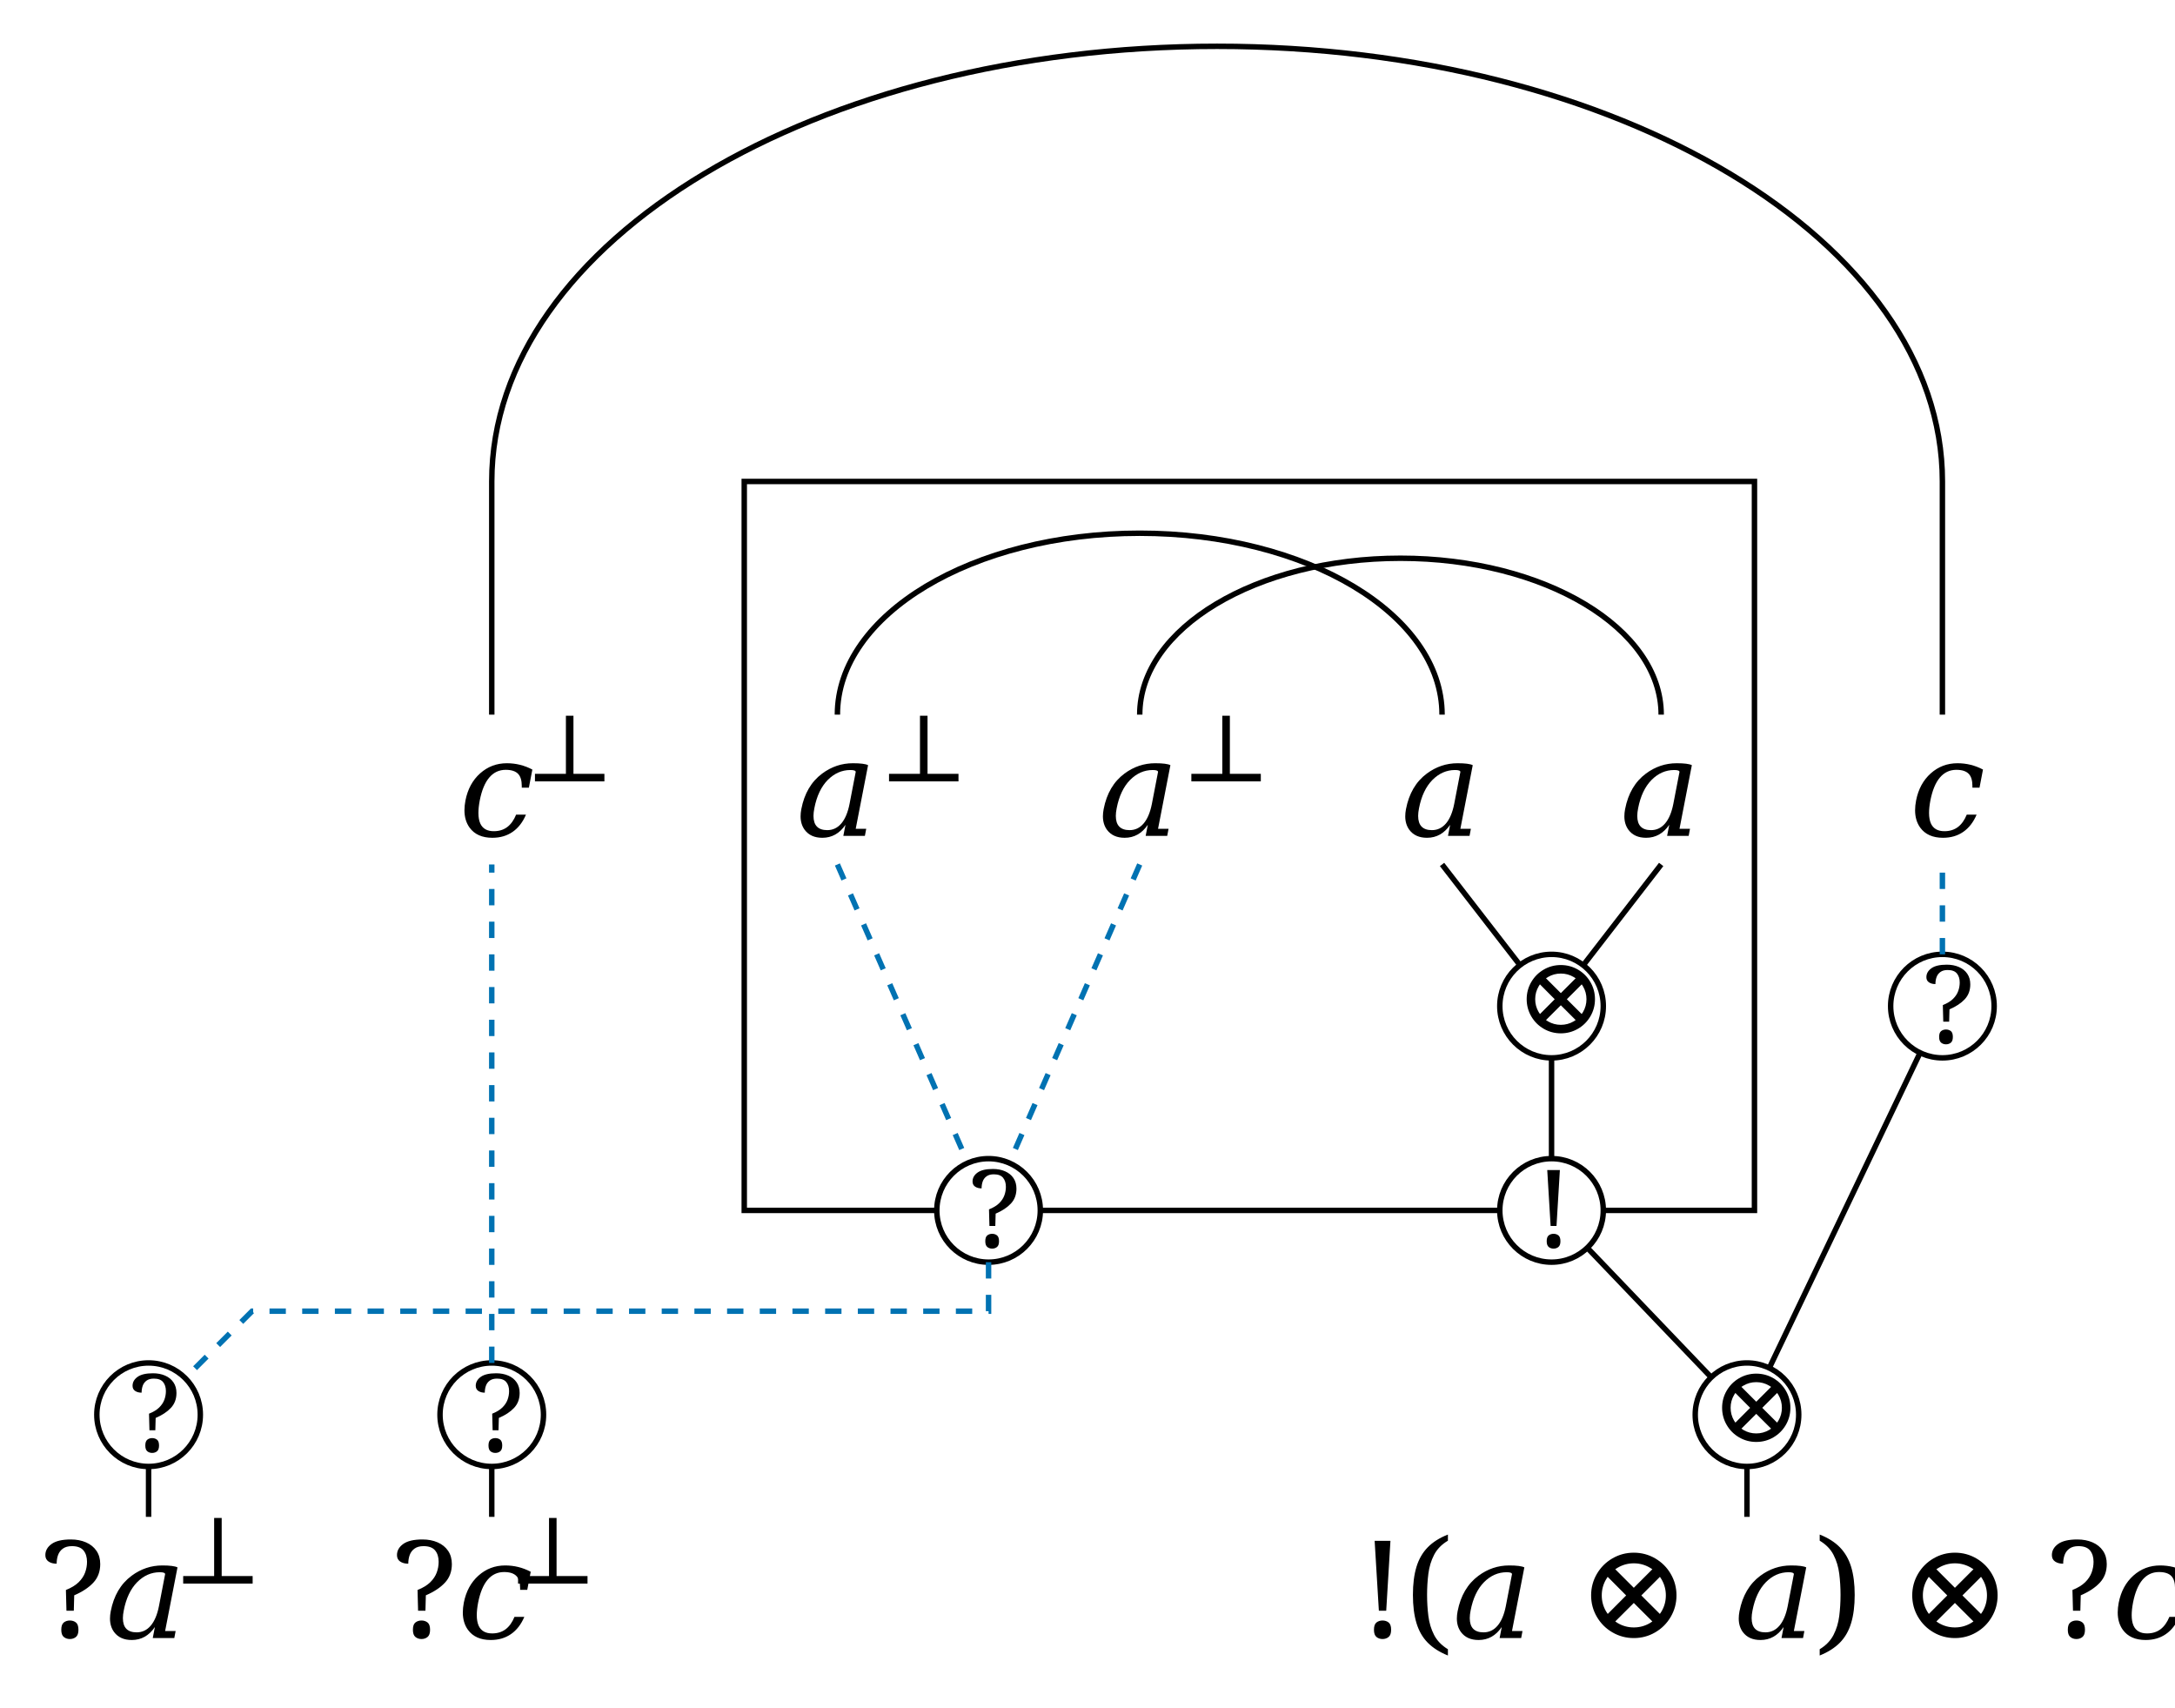
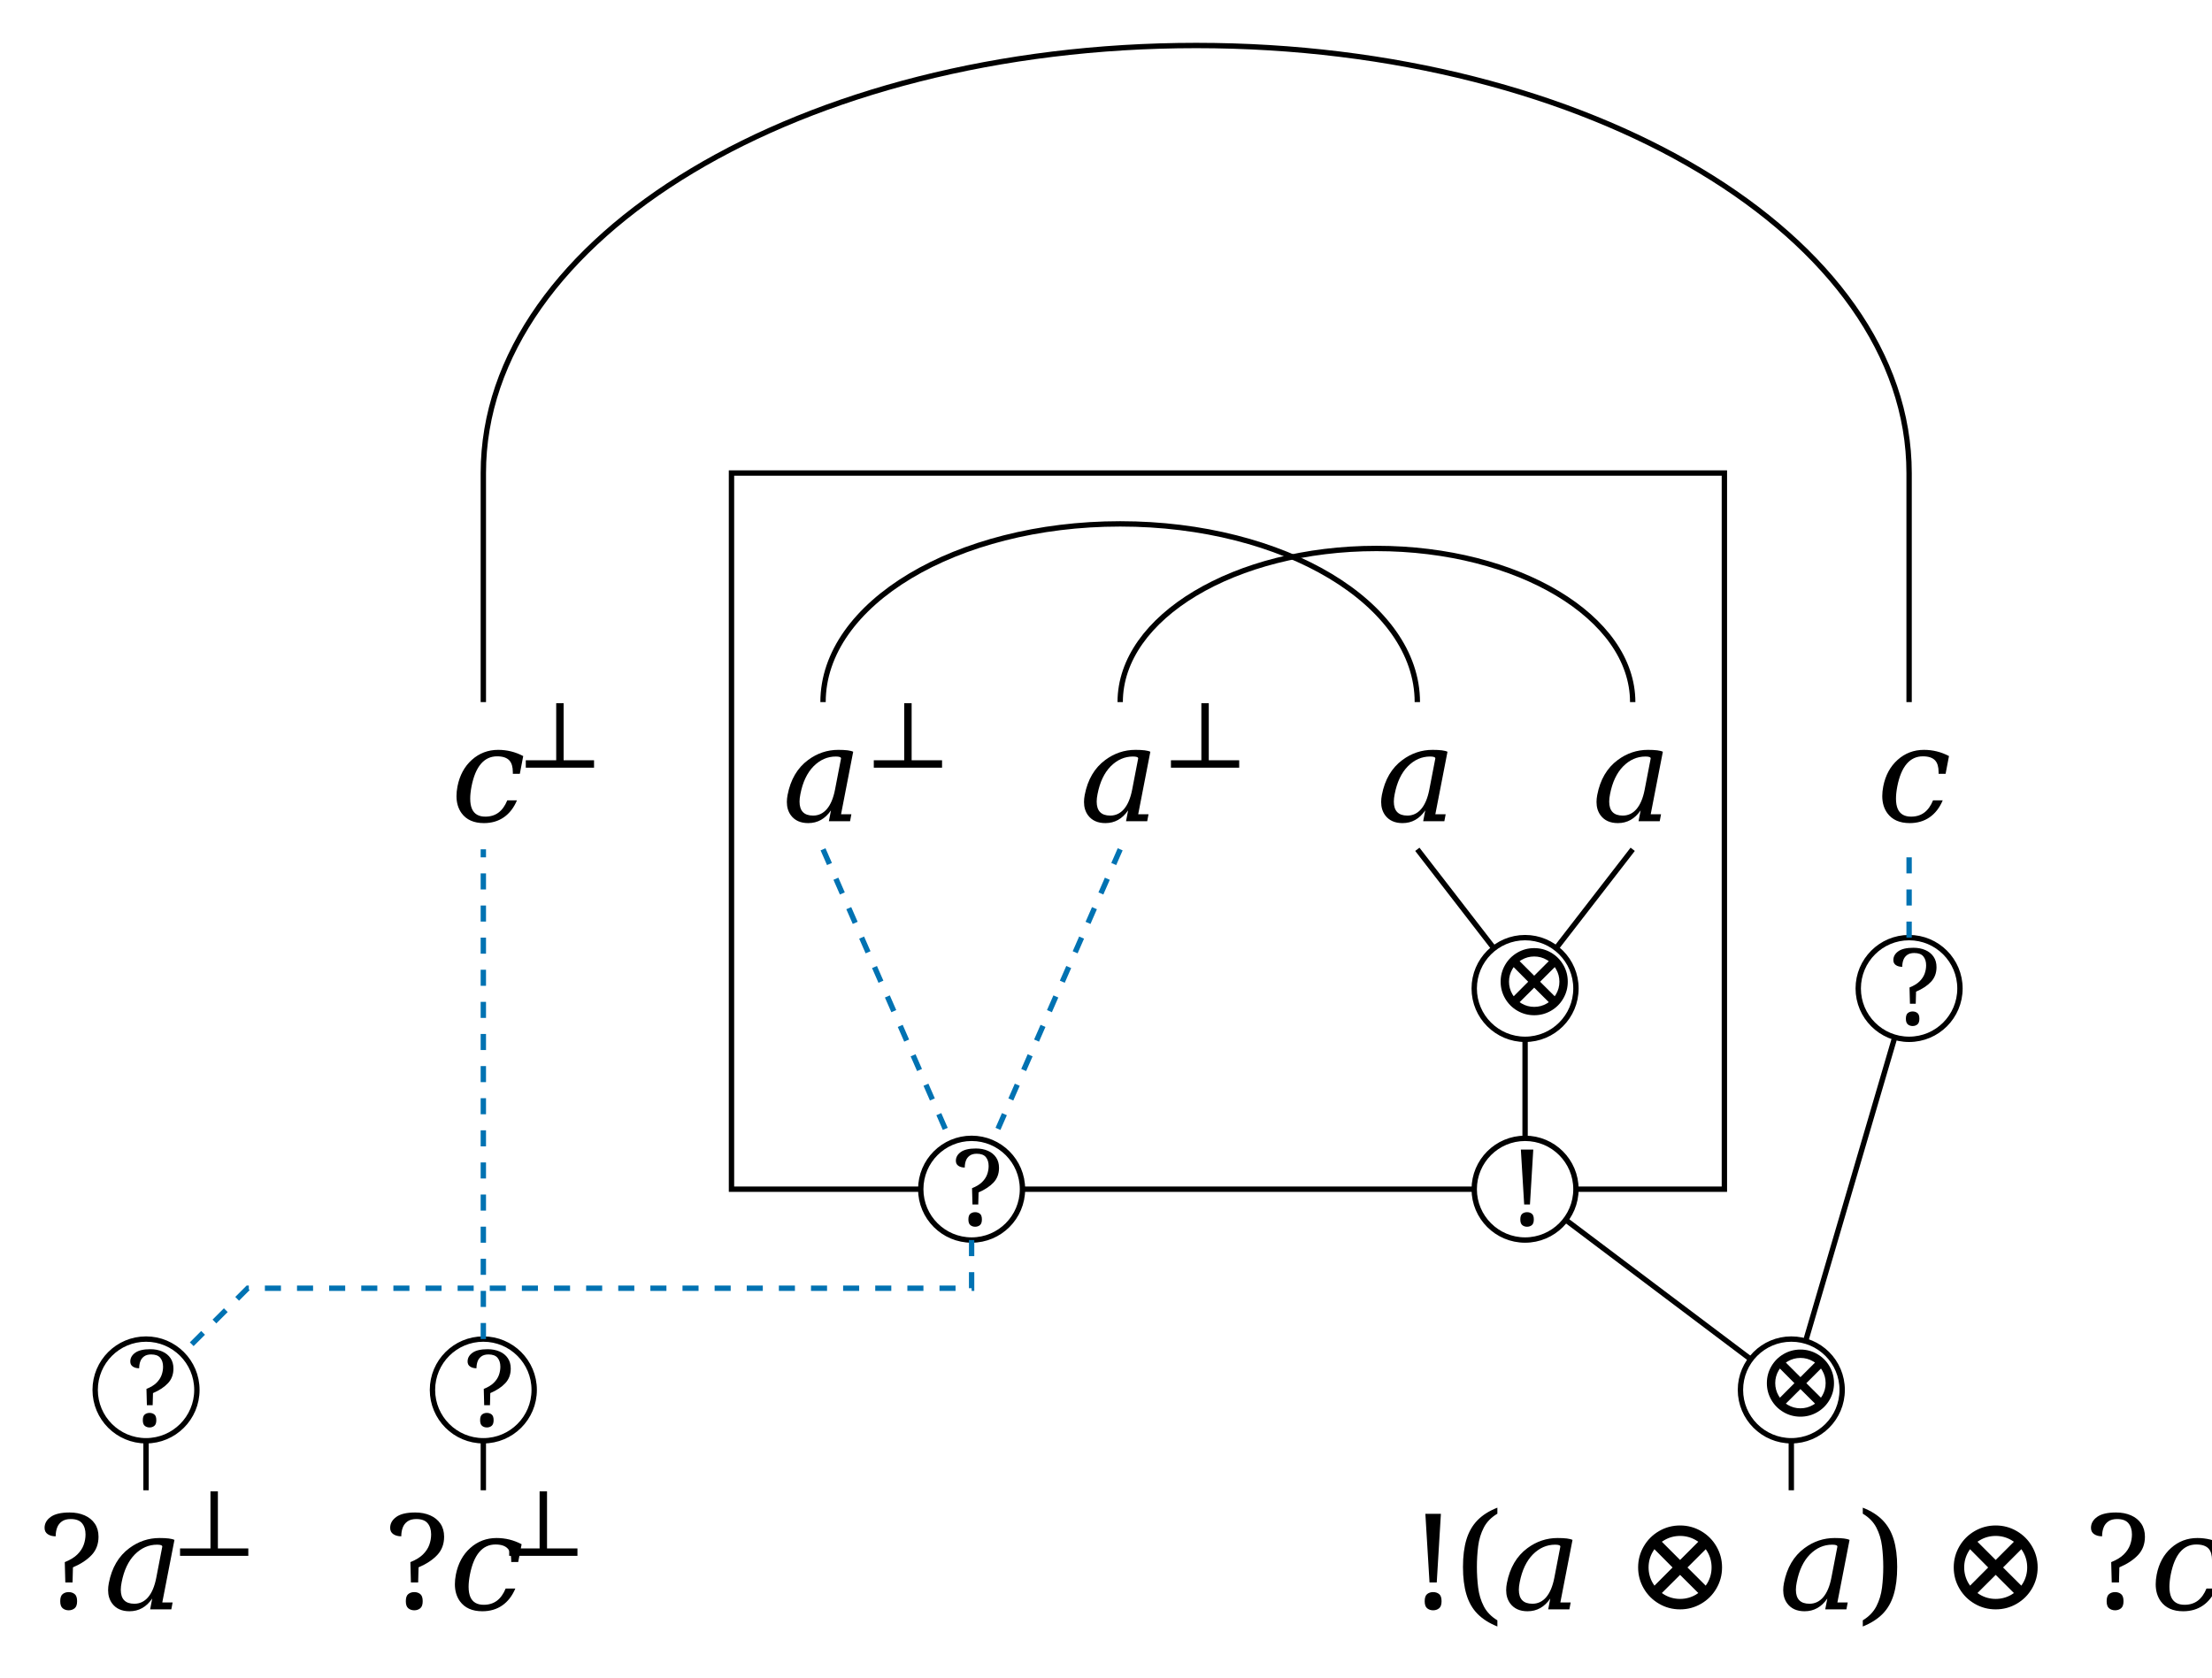
- <svg xmlns="http://www.w3.org/2000/svg" role="img" width="255.536" height="200.592" viewBox="0 0 15971 12537" font-family="'Euler Math', 'Neo Euler', serif" font-size="1000" fill="black">
+ <svg xmlns="http://www.w3.org/2000/svg" role="img" width="264.416" height="200.592" viewBox="0 0 16526 12537" font-family="'Euler Math', 'Neo Euler', serif" font-size="1000" fill="black">
  <g fill="none" stroke="black" stroke-width="40">
    <circle id="o0" cx="1091" cy="10387" r="380" />
    <path d="M1091 10767V11137" />
    <circle id="o2" cx="3611" cy="10387" r="380" />
    <path d="M3611 10767V11137" />
-     <circle id="o4" cx="12828" cy="10387" r="380" />
-     <path d="M12565 10112L11656 9162" />
-     <path d="M12992 10044L14099 7730" />
-     <path d="M12828 10767V11137" />
-     <circle id="o5" cx="11393" cy="8887" r="380" />
-     <path d="M11393 8507L11393 7767" />
-     <circle id="o6" cx="11393" cy="7387" r="380" />
-     <path d="M11161 7086L10589 6347" />
-     <path d="M11626 7087L12198 6347" />
+     <circle id="o4" cx="13383" cy="10387" r="380" />
+     <path d="M13080 10158L11697 9116" />
+     <path d="M13490 10022L14156 7752" />
+     <path d="M13383 10767V11137" />
+     <circle id="o5" cx="11394" cy="8887" r="380" />
+     <path d="M11394 8507L11394 7767" />
+     <circle id="o6" cx="11394" cy="7387" r="380" />
+     <path d="M11161 7087L10589 6347" />
+     <path d="M11626 7086L12198 6347" />
    <circle id="o9" cx="14263" cy="7387" r="380" />
    <circle cx="7259" cy="8887" r="380" />
-     <path id="b6" d="M7639 8887H11013M11773 8887H12883V3535H5465V8887H6879" />
+     <path id="b6" d="M7639 8887H11014M11774 8887H12883V3535H5465V8887H6879" />
  </g>
  <g fill="none" stroke="#0072b2" stroke-width="40" stroke-dasharray="120 120">
    <path d="M3611 10007L3611 6347" />
    <path d="M14263 7007L14263 6347" />
    <path d="M6149 6347L7107 8539" />
    <path d="M8369 6347L7411 8539" />
    <path d="M7259 9267V9627H1851L1360 10118" />
  </g>
  <g fill="none" stroke="black" stroke-width="40">
    <path id="l3-8" d="M6149 5247A2220 1332 0 0 1 10589 5247" />
    <path id="l4-9" d="M8369 5247A1914 1148 0 0 1 12198 5247" />
    <path id="l5-11" d="M3611 5247V3535A5326 3195 0 0 1 14263 3535V5247" />
  </g>
  <g>
    <text x="300" y="12027" textLength="971" lengthAdjust="spacing">?𝑎</text>
    <text x="1271" y="11627" textLength="611" lengthAdjust="spacing" font-size="700">⊥</text>
  </g>
  <text x="947" y="10662" textLength="289" lengthAdjust="spacing" font-size="800">?</text>
  <g>
    <text x="2882" y="12027" textLength="848" lengthAdjust="spacing">?𝑐</text>
    <text x="3730" y="11627" textLength="611" lengthAdjust="spacing" font-size="700">⊥</text>
  </g>
  <text x="3467" y="10662" textLength="289" lengthAdjust="spacing" font-size="800">?</text>
-   <text x="9986" y="12027" textLength="5685" lengthAdjust="spacing">!(𝑎 ⊗ 𝑎) ⊗ ?𝑐</text>
-   <text x="12561" y="10587" textLength="534" lengthAdjust="spacing" font-size="800">⊗</text>
+   <text x="10541" y="12027" textLength="5685" lengthAdjust="spacing">!(𝑎 ⊗ 𝑎) ⊗ ?𝑐</text>
+   <text x="13116" y="10587" textLength="534" lengthAdjust="spacing" font-size="800">⊗</text>
  <g id="v3">
    <text x="5845" y="6137" textLength="609" lengthAdjust="spacing">𝑎</text>
    <text x="6454" y="5737" textLength="611" lengthAdjust="spacing" font-size="700">⊥</text>
  </g>
  <g id="v4">
    <text x="8065" y="6137" textLength="609" lengthAdjust="spacing">𝑎</text>
    <text x="8674" y="5737" textLength="611" lengthAdjust="spacing" font-size="700">⊥</text>
  </g>
  <g id="o3">
    <text x="3368" y="6137" textLength="486" lengthAdjust="spacing">𝑐</text>
    <text x="3854" y="5737" textLength="611" lengthAdjust="spacing" font-size="700">⊥</text>
  </g>
-   <text x="11275" y="9162" textLength="236" lengthAdjust="spacing" font-size="800">!</text>
-   <text x="11126" y="7587" textLength="534" lengthAdjust="spacing" font-size="800">⊗</text>
+   <text x="11276" y="9162" textLength="236" lengthAdjust="spacing" font-size="800">!</text>
+   <text x="11127" y="7587" textLength="534" lengthAdjust="spacing" font-size="800">⊗</text>
  <text x="10285" y="6137" textLength="609" lengthAdjust="spacing" id="o7">𝑎</text>
  <text x="11894" y="6137" textLength="609" lengthAdjust="spacing" id="o8">𝑎</text>
  <text x="14119" y="7662" textLength="289" lengthAdjust="spacing" font-size="800">?</text>
  <text x="14020" y="6137" textLength="486" lengthAdjust="spacing" id="o10">𝑐</text>
  <text x="7115" y="9162" textLength="289" lengthAdjust="spacing" font-size="800">?</text>
</svg>
